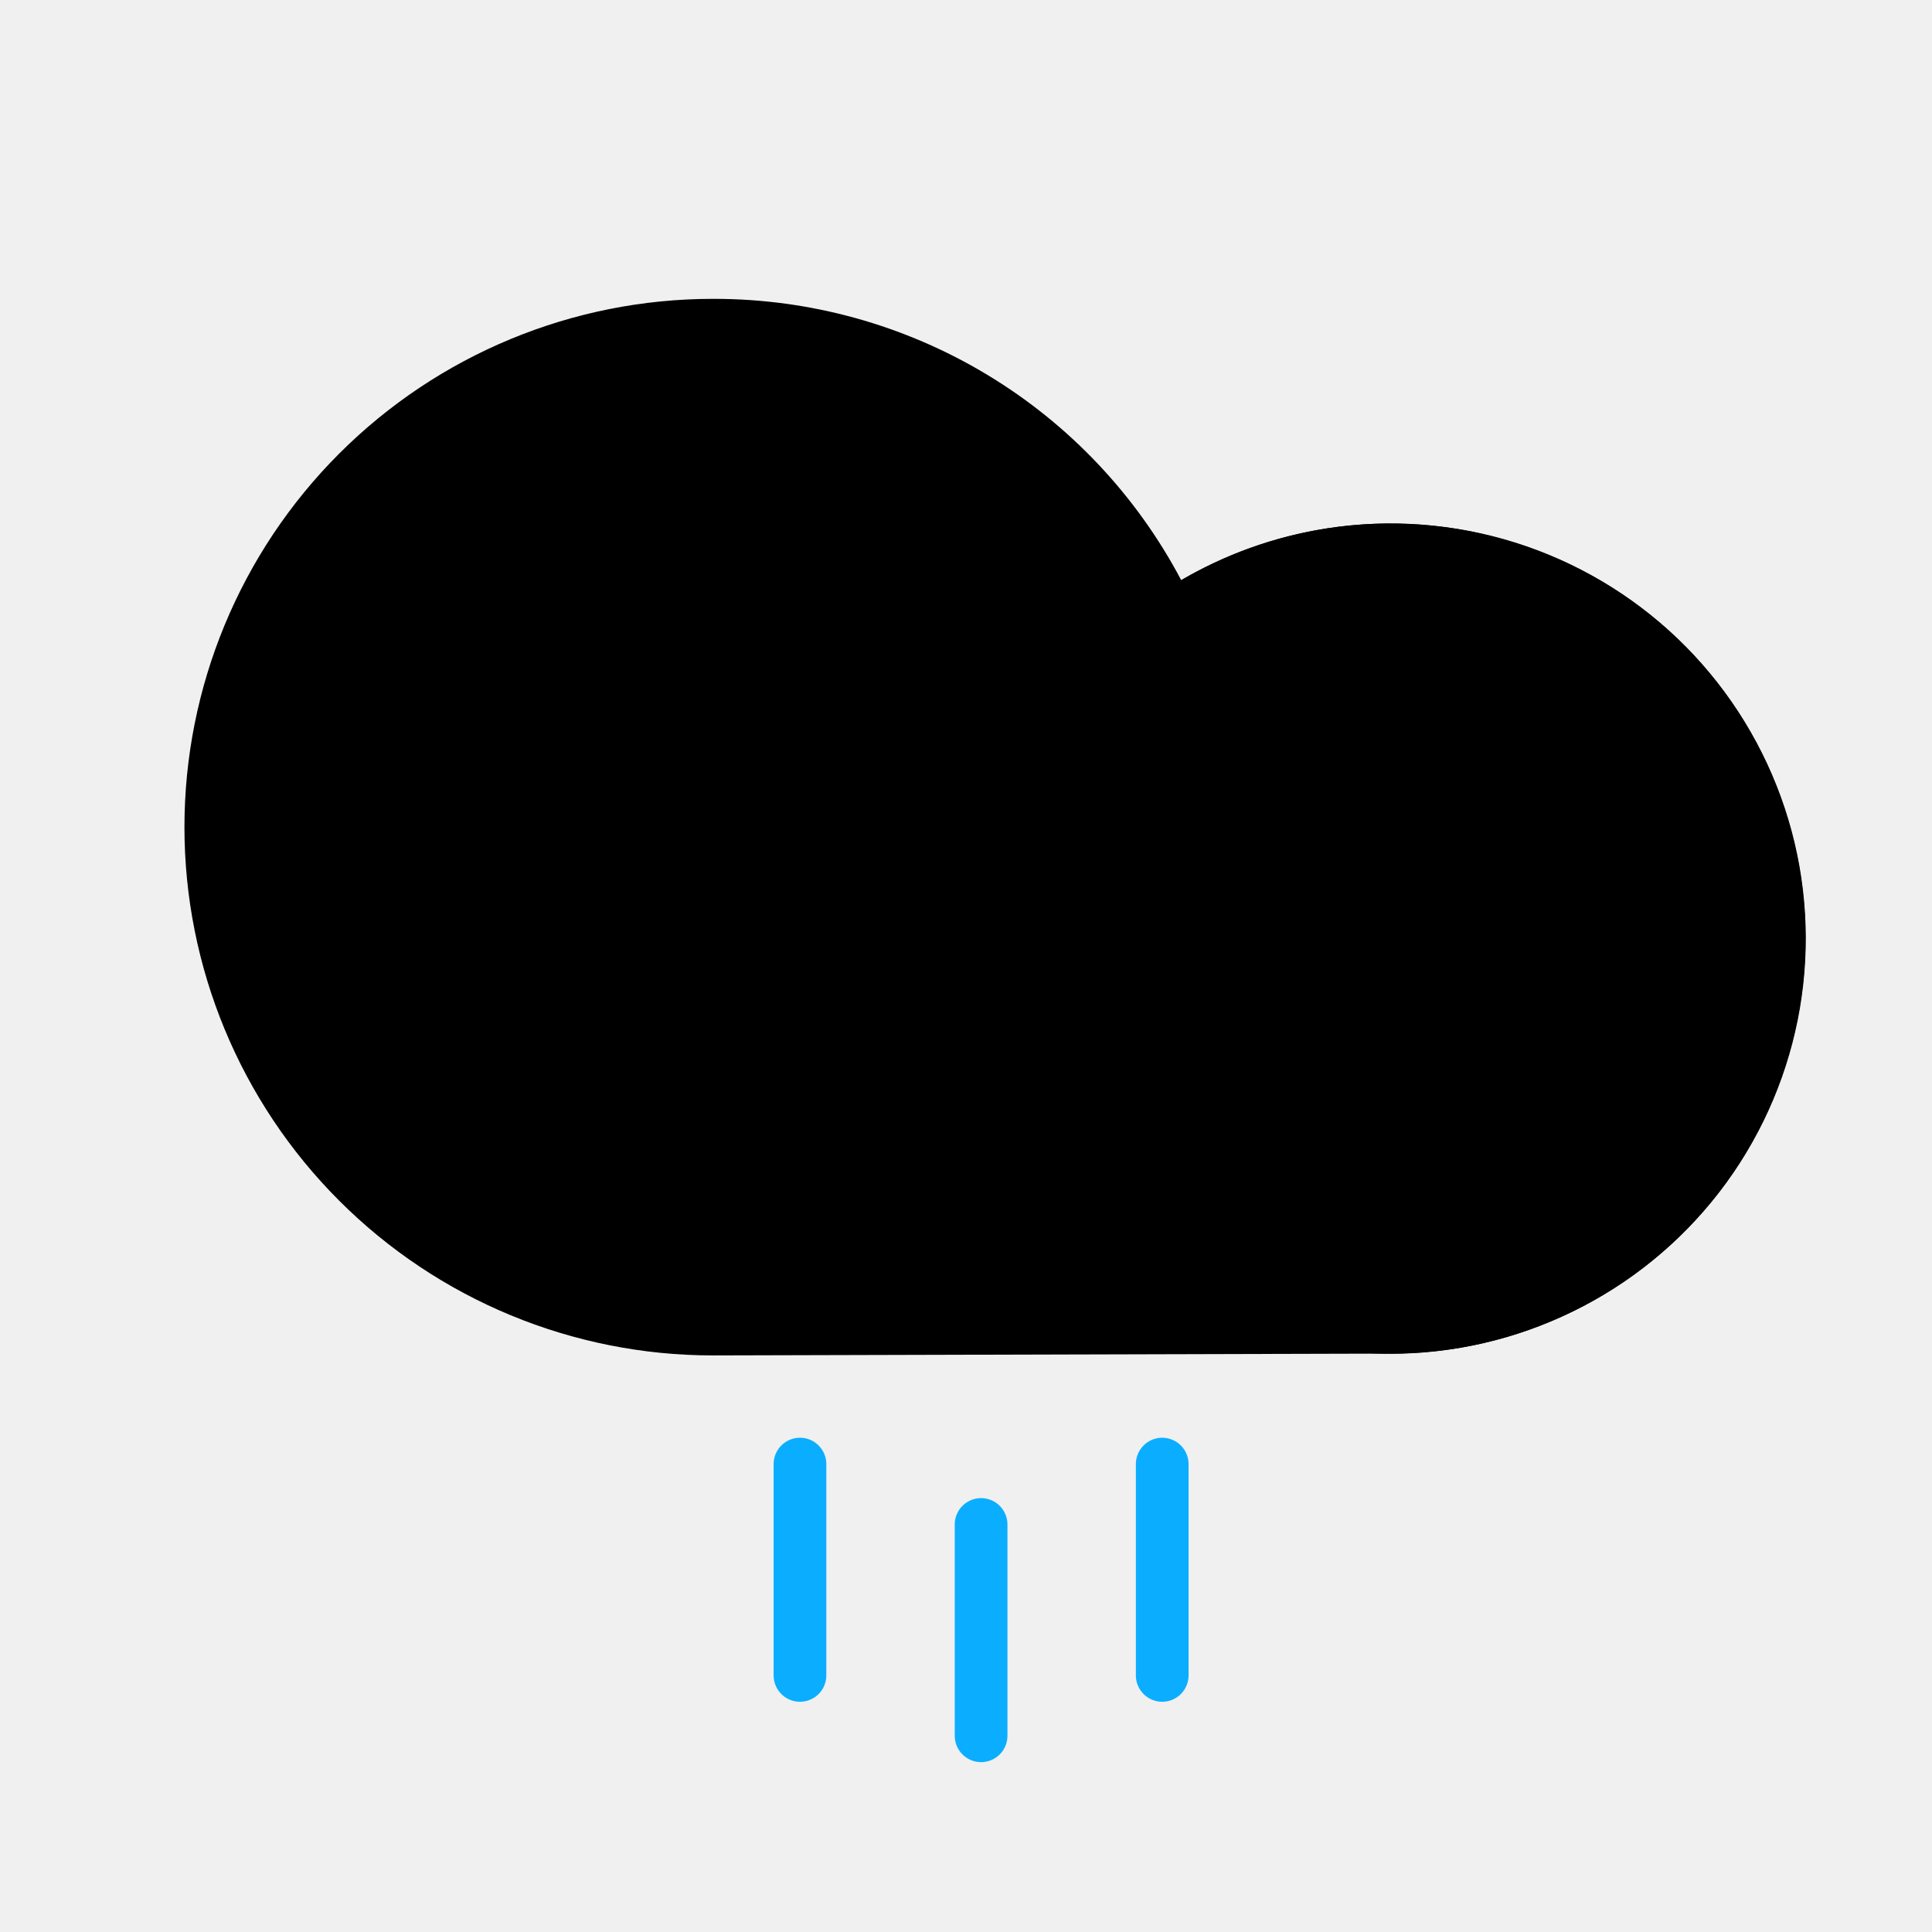
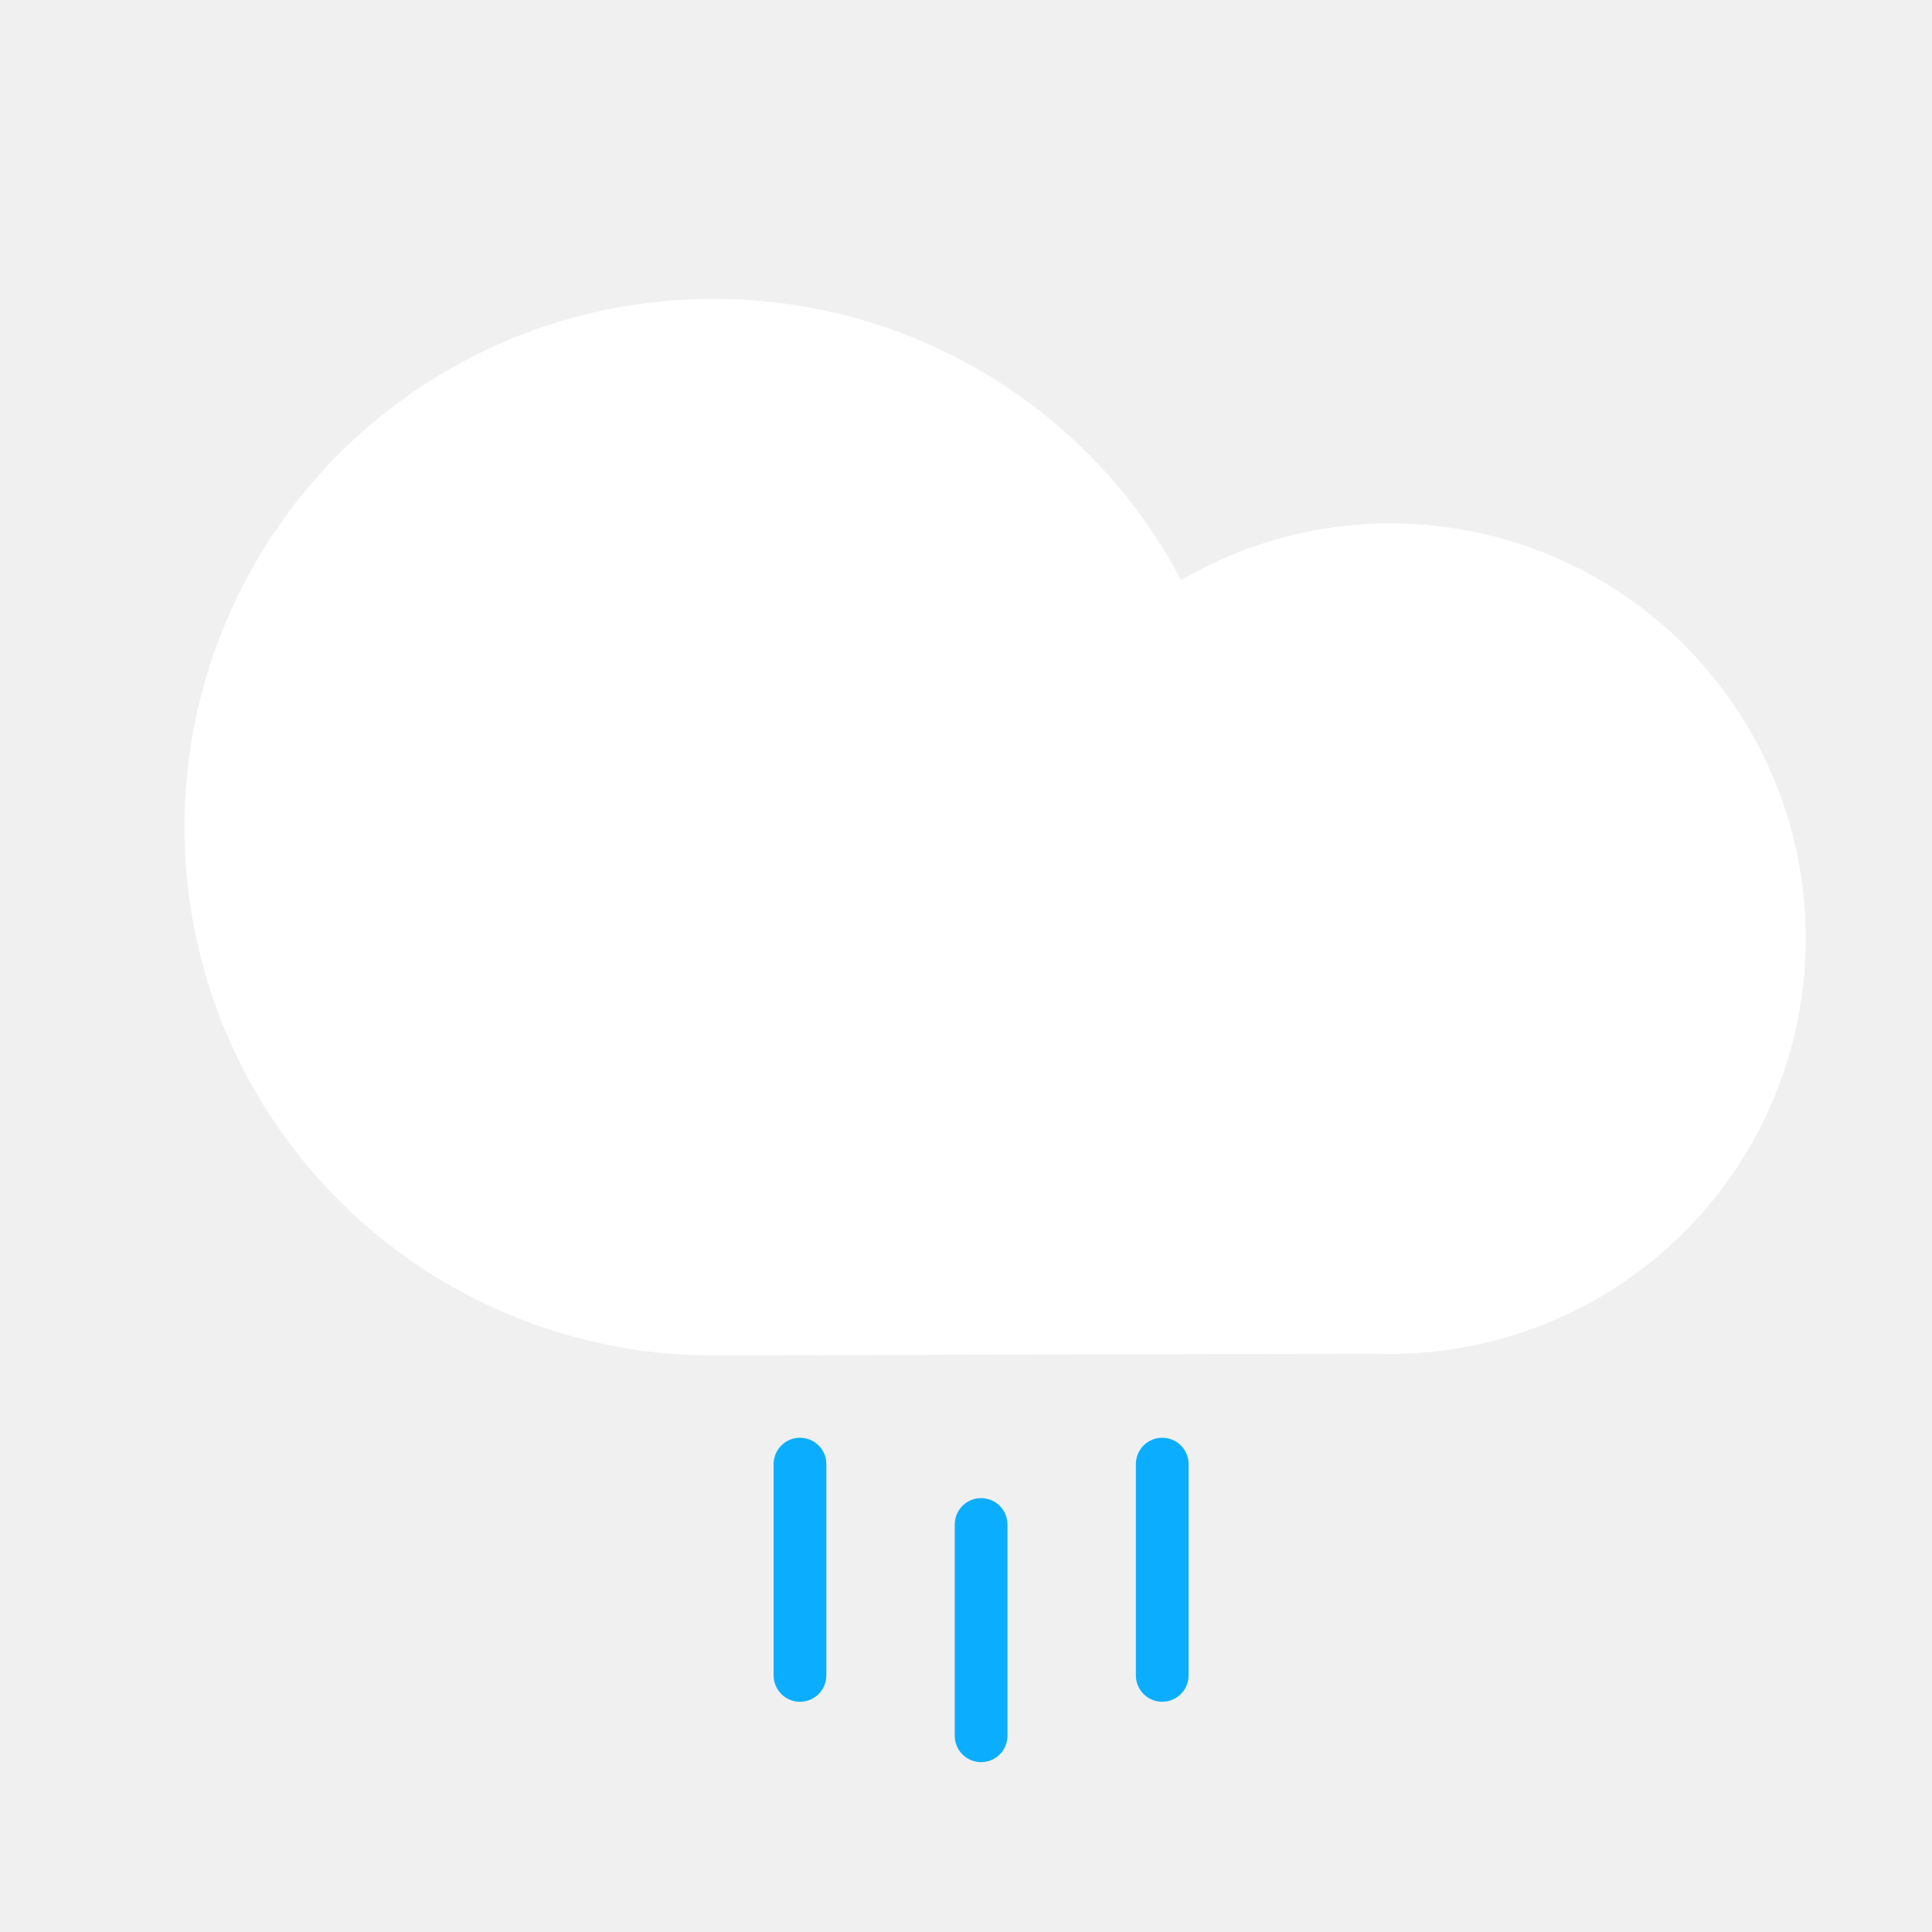
<svg xmlns="http://www.w3.org/2000/svg" version="1.1" width="32" height="32" viewBox="0 0 32 32">
  <path fill="none" stroke="#0baeff" stroke-linejoin="miter" stroke-linecap="round" stroke-miterlimit="10" stroke-width="0.873" d="M16.25 25.25v3.5" />
  <path fill="none" stroke="#0baeff" stroke-linejoin="miter" stroke-linecap="round" stroke-miterlimit="10" stroke-width="0.873" d="M13.25 24.25v3.5" />
  <path fill="none" stroke="#0baeff" stroke-linejoin="miter" stroke-linecap="round" stroke-miterlimit="10" stroke-width="0.873" d="M19.25 24.25v3.5" />
-   <path d="M11.83 4.95c1.591-0 3.152 0.433 4.516 1.254s2.476 1.999 3.219 3.406c0.913-0.534 1.937-0.85 2.992-0.923s2.113 0.097 3.091 0.499c0.978 0.402 1.851 1.024 2.549 1.818s1.204 1.739 1.478 2.76c0.274 1.021 0.308 2.092 0.101 3.129s-0.651 2.012-1.297 2.85c-0.646 0.837-1.476 1.515-2.427 1.979s-1.995 0.703-3.052 0.698l-11.195 0.030c-2.321 0-4.546-0.922-6.187-2.563s-2.563-3.867-2.563-6.187c0-2.321 0.922-4.546 2.563-6.187s3.867-2.563 6.187-2.563h0.025z" />
-   <path d="M29.649 17.397c1.022-3.657-1.115-7.45-4.772-8.471s-7.45 1.115-8.471 4.771c-1.022 3.657 1.115 7.45 4.771 8.471s7.45-1.115 8.471-4.771z" />
+   <path fill="#fff" d="M11.83 4.95c1.591 0 3.152 0.433 4.516 1.254s2.476 1.999 3.219 3.406c0.913-0.534 1.937-0.85 2.992-0.923s2.113 0.097 3.091 0.499c0.978 0.402 1.851 1.024 2.549 1.818s1.204 1.739 1.478 2.76c0.274 1.021 0.308 2.092 0.101 3.129s-0.651 2.012-1.297 2.85c-0.646 0.837-1.476 1.515-2.427 1.979s-1.995 0.703-3.052 0.698l-11.195 0.030c-2.321 0-4.546-0.922-6.187-2.563s-2.563-3.867-2.563-6.187c0-2.321 0.922-4.546 2.563-6.187s3.867-2.563 6.187-2.563h0.025z" />
+   <path fill="#fff" d="M29.649 17.397c1.022-3.657-1.115-7.45-4.772-8.471s-7.45 1.115-8.471 4.771c-1.022 3.657 1.115 7.45 4.771 8.471s7.45-1.115 8.471-4.771h0.001z" />
</svg>
